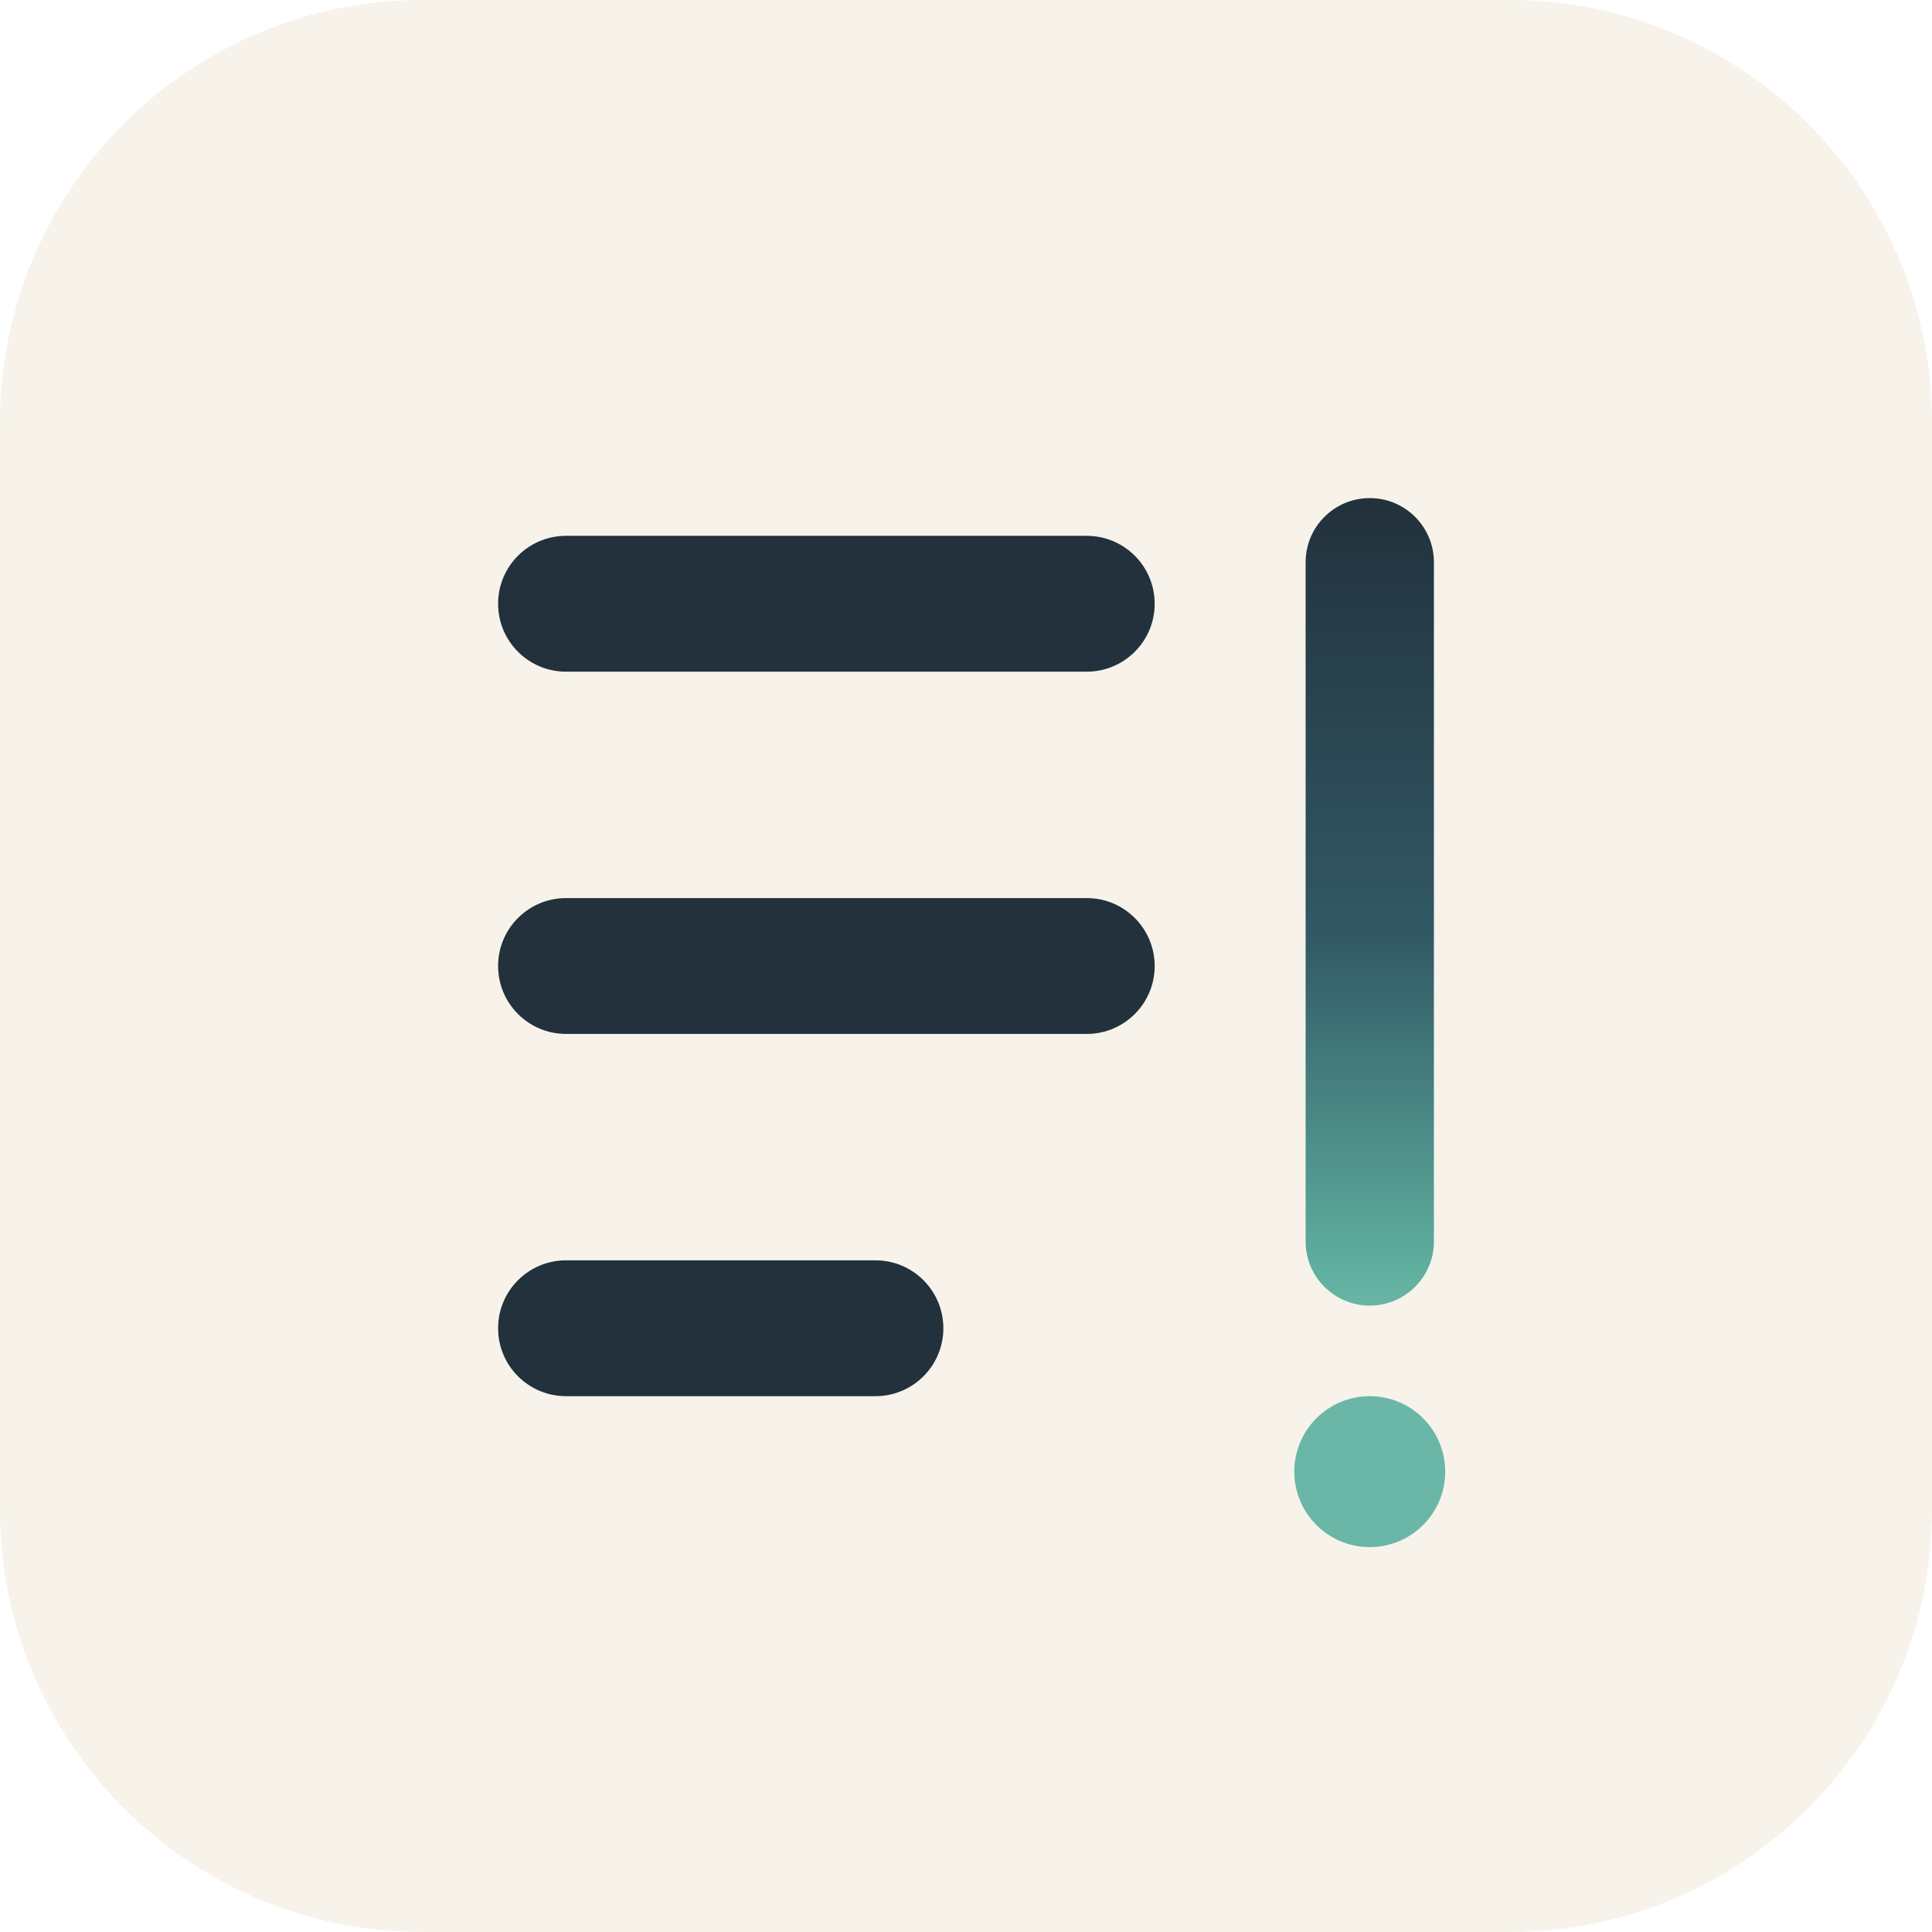
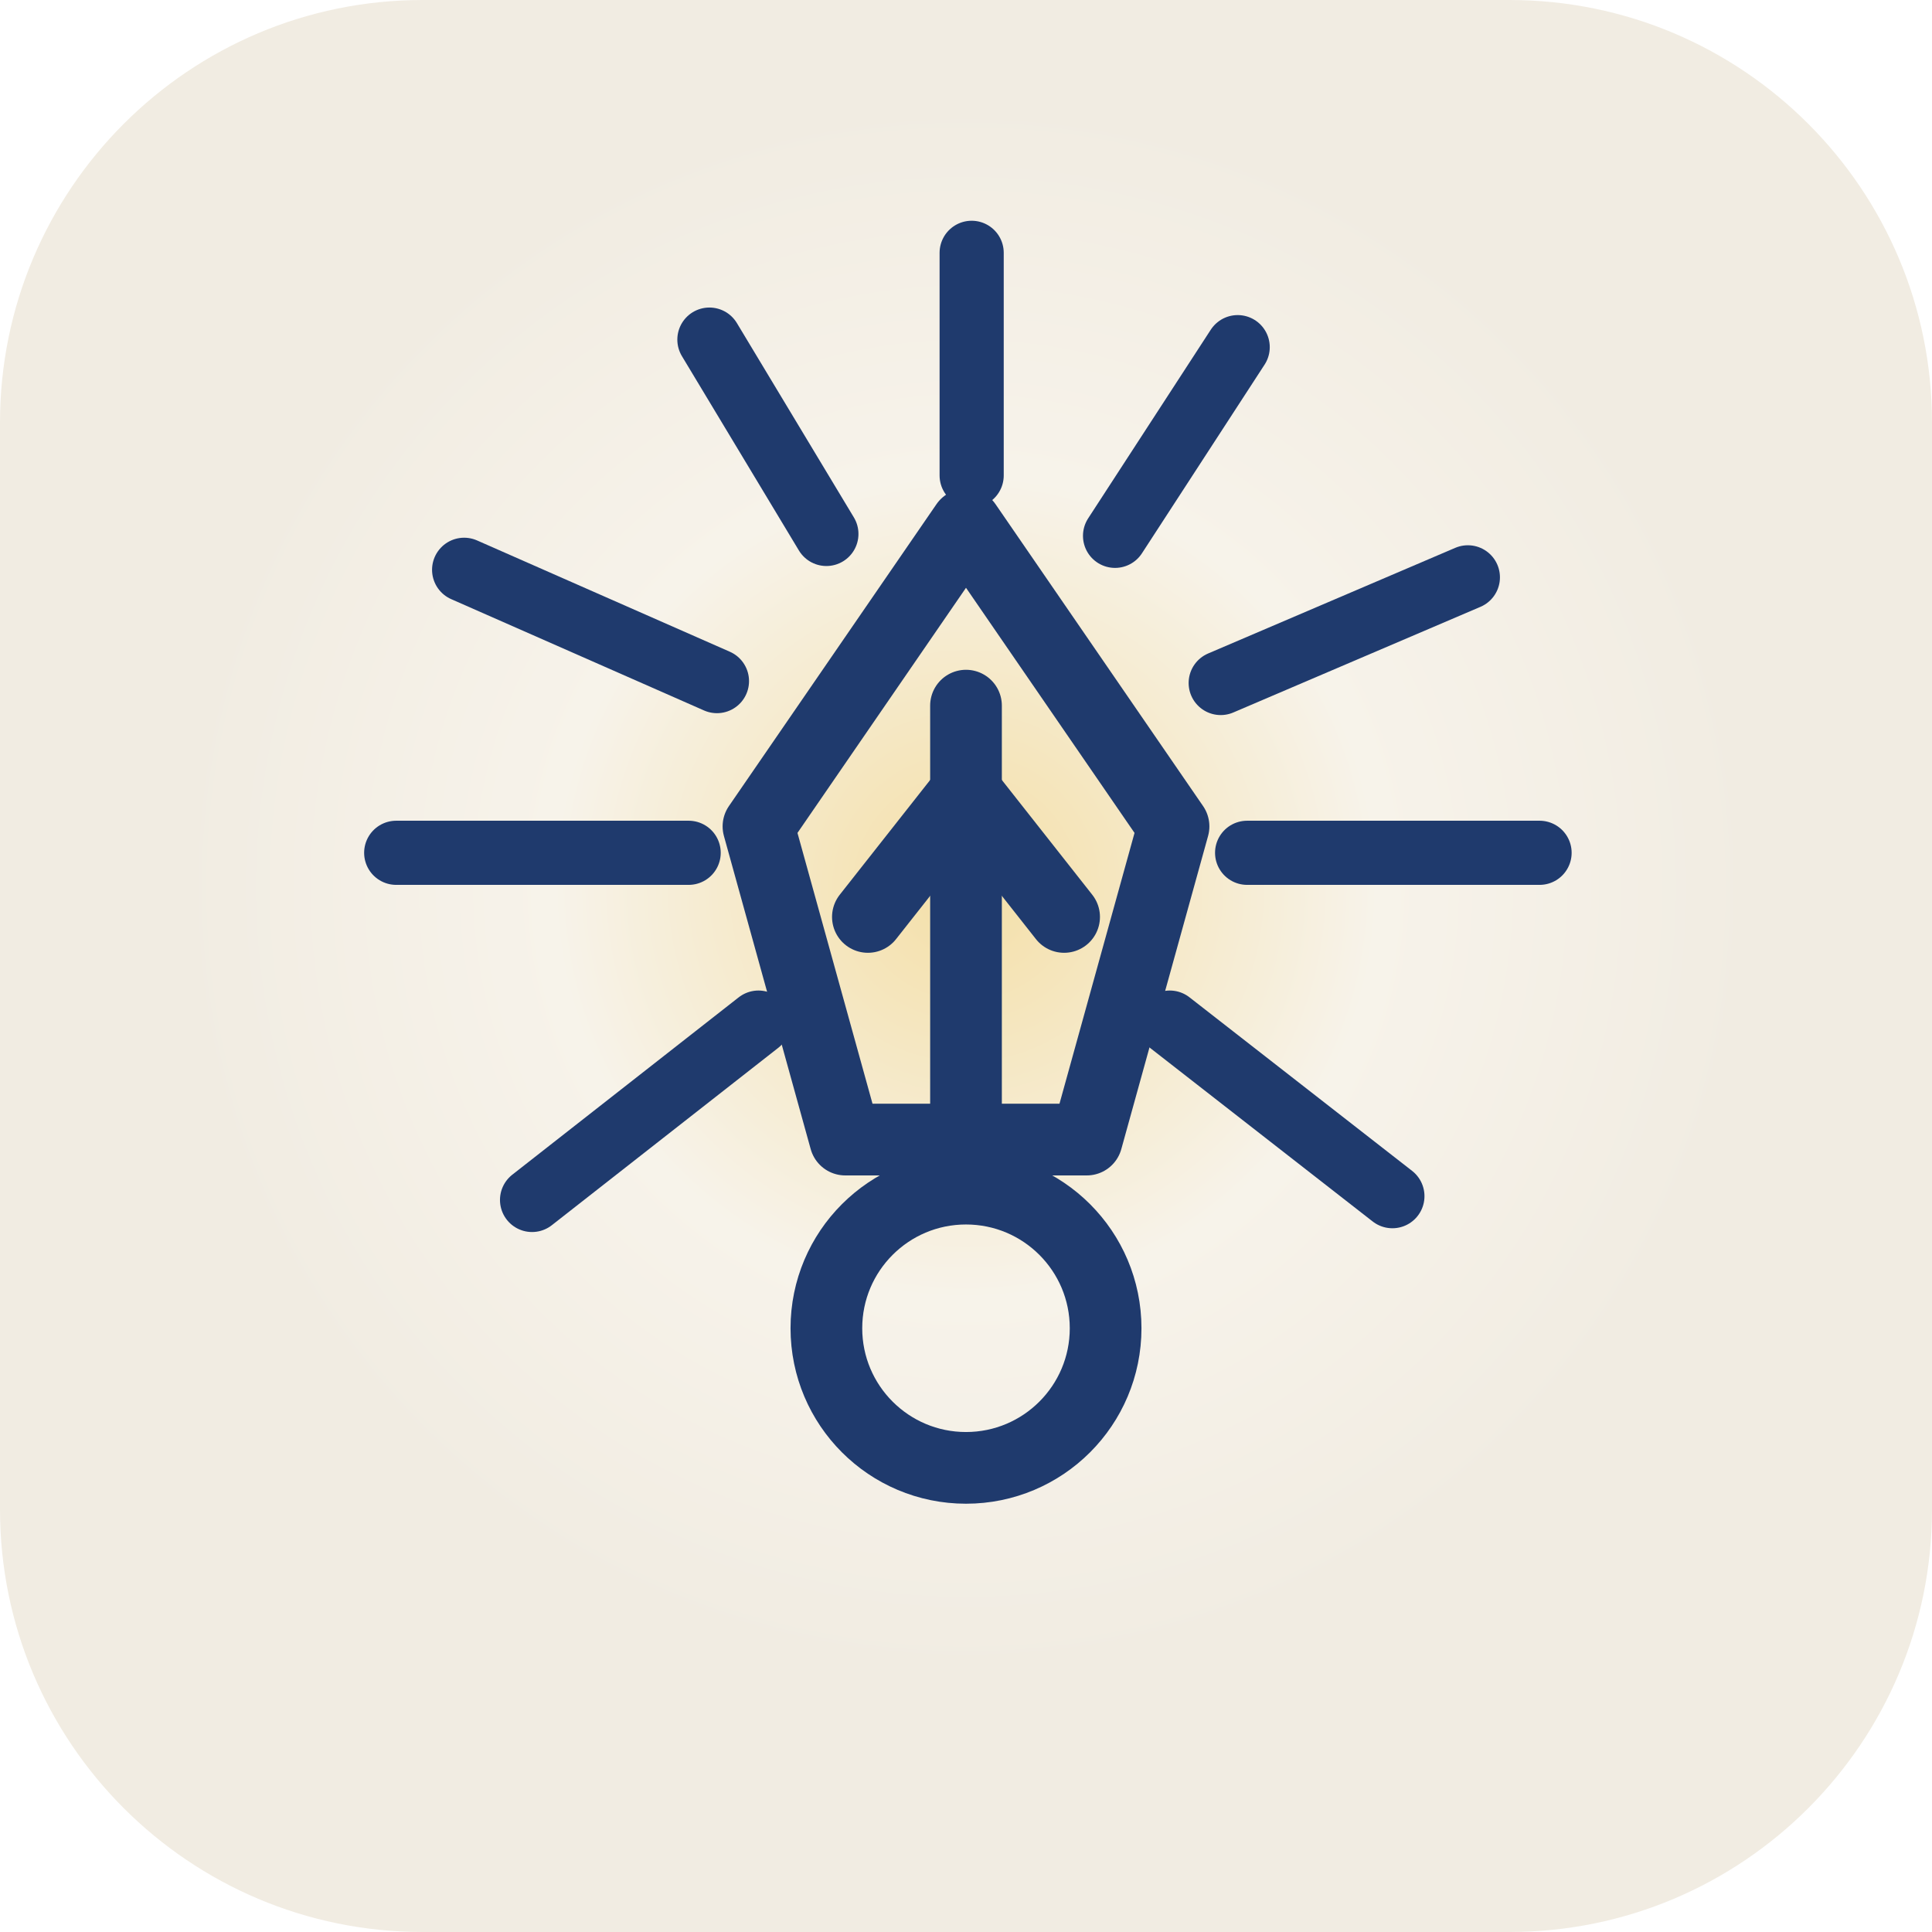
- <svg xmlns="http://www.w3.org/2000/svg" width="512" height="512" viewBox="0 0 512 512" fill="none">
+ <svg xmlns="http://www.w3.org/2000/svg" width="1024" height="1024" viewBox="0 0 1024 1024" fill="none">
  <defs>
-     <linearGradient id="annotationLine" x1="363" y1="132" x2="363" y2="408" gradientUnits="userSpaceOnUse">
-       <stop offset="0" stop-color="#22313C" />
-       <stop offset="0.42" stop-color="#315965" />
-       <stop offset="0.74" stop-color="#5FAF9F" />
-       <stop offset="1" stop-color="#A7E0C8" />
-     </linearGradient>
+     <radialGradient id="diffuseGlow" cx="0" cy="0" r="1" gradientUnits="userSpaceOnUse" gradientTransform="translate(512 470) rotate(90) scale(420)">
+       <stop offset="0" stop-color="#F4DFA7" />
+       <stop offset="0.52" stop-color="#F7F3EA" />
+       <stop offset="1" stop-color="#F1ECE2" />
+     </radialGradient>
  </defs>
-   <rect width="512" height="512" rx="112" fill="#F7F3EA" />
-   <rect x="132" y="142" width="174" height="36" rx="18" fill="#22313C" />
-   <rect x="132" y="238" width="174" height="36" rx="18" fill="#22313C" />
-   <rect x="132" y="334" width="118" height="36" rx="18" fill="#22313C" />
-   <rect x="346" y="132" width="34" height="214" rx="17" fill="url(#annotationLine)" />
-   <circle cx="363" cy="390" r="20" fill="#6AB7A8" />
+   <rect width="1024" height="1024" rx="224" fill="url(#diffuseGlow)" />
+   <g stroke="#1F3A6D" stroke-width="34" stroke-linecap="round" stroke-linejoin="round">
+     <path d="M515 252V134" />
+     <path d="M438 283L376 180" />
+     <path d="M591 284L656 184" />
+     <path d="M380 361L246 302" />
+     <path d="M647 362L778 306" />
+     <path d="M365 452H210" />
+     <path d="M661 452H816" />
+     <path d="M402 542L282 636" />
+     <path d="M620 542L738 634" />
+   </g>
+   <g stroke="#1F3A6D" stroke-width="38" stroke-linecap="round" stroke-linejoin="round">
+     <path d="M512 278L402 438L448 604H576L622 438L512 278Z" />
+     <path d="M512 374V588" />
+     <path d="M460 486L512 420L564 486" />
+     <circle cx="512" cy="704" r="74" />
+   </g>
</svg>
